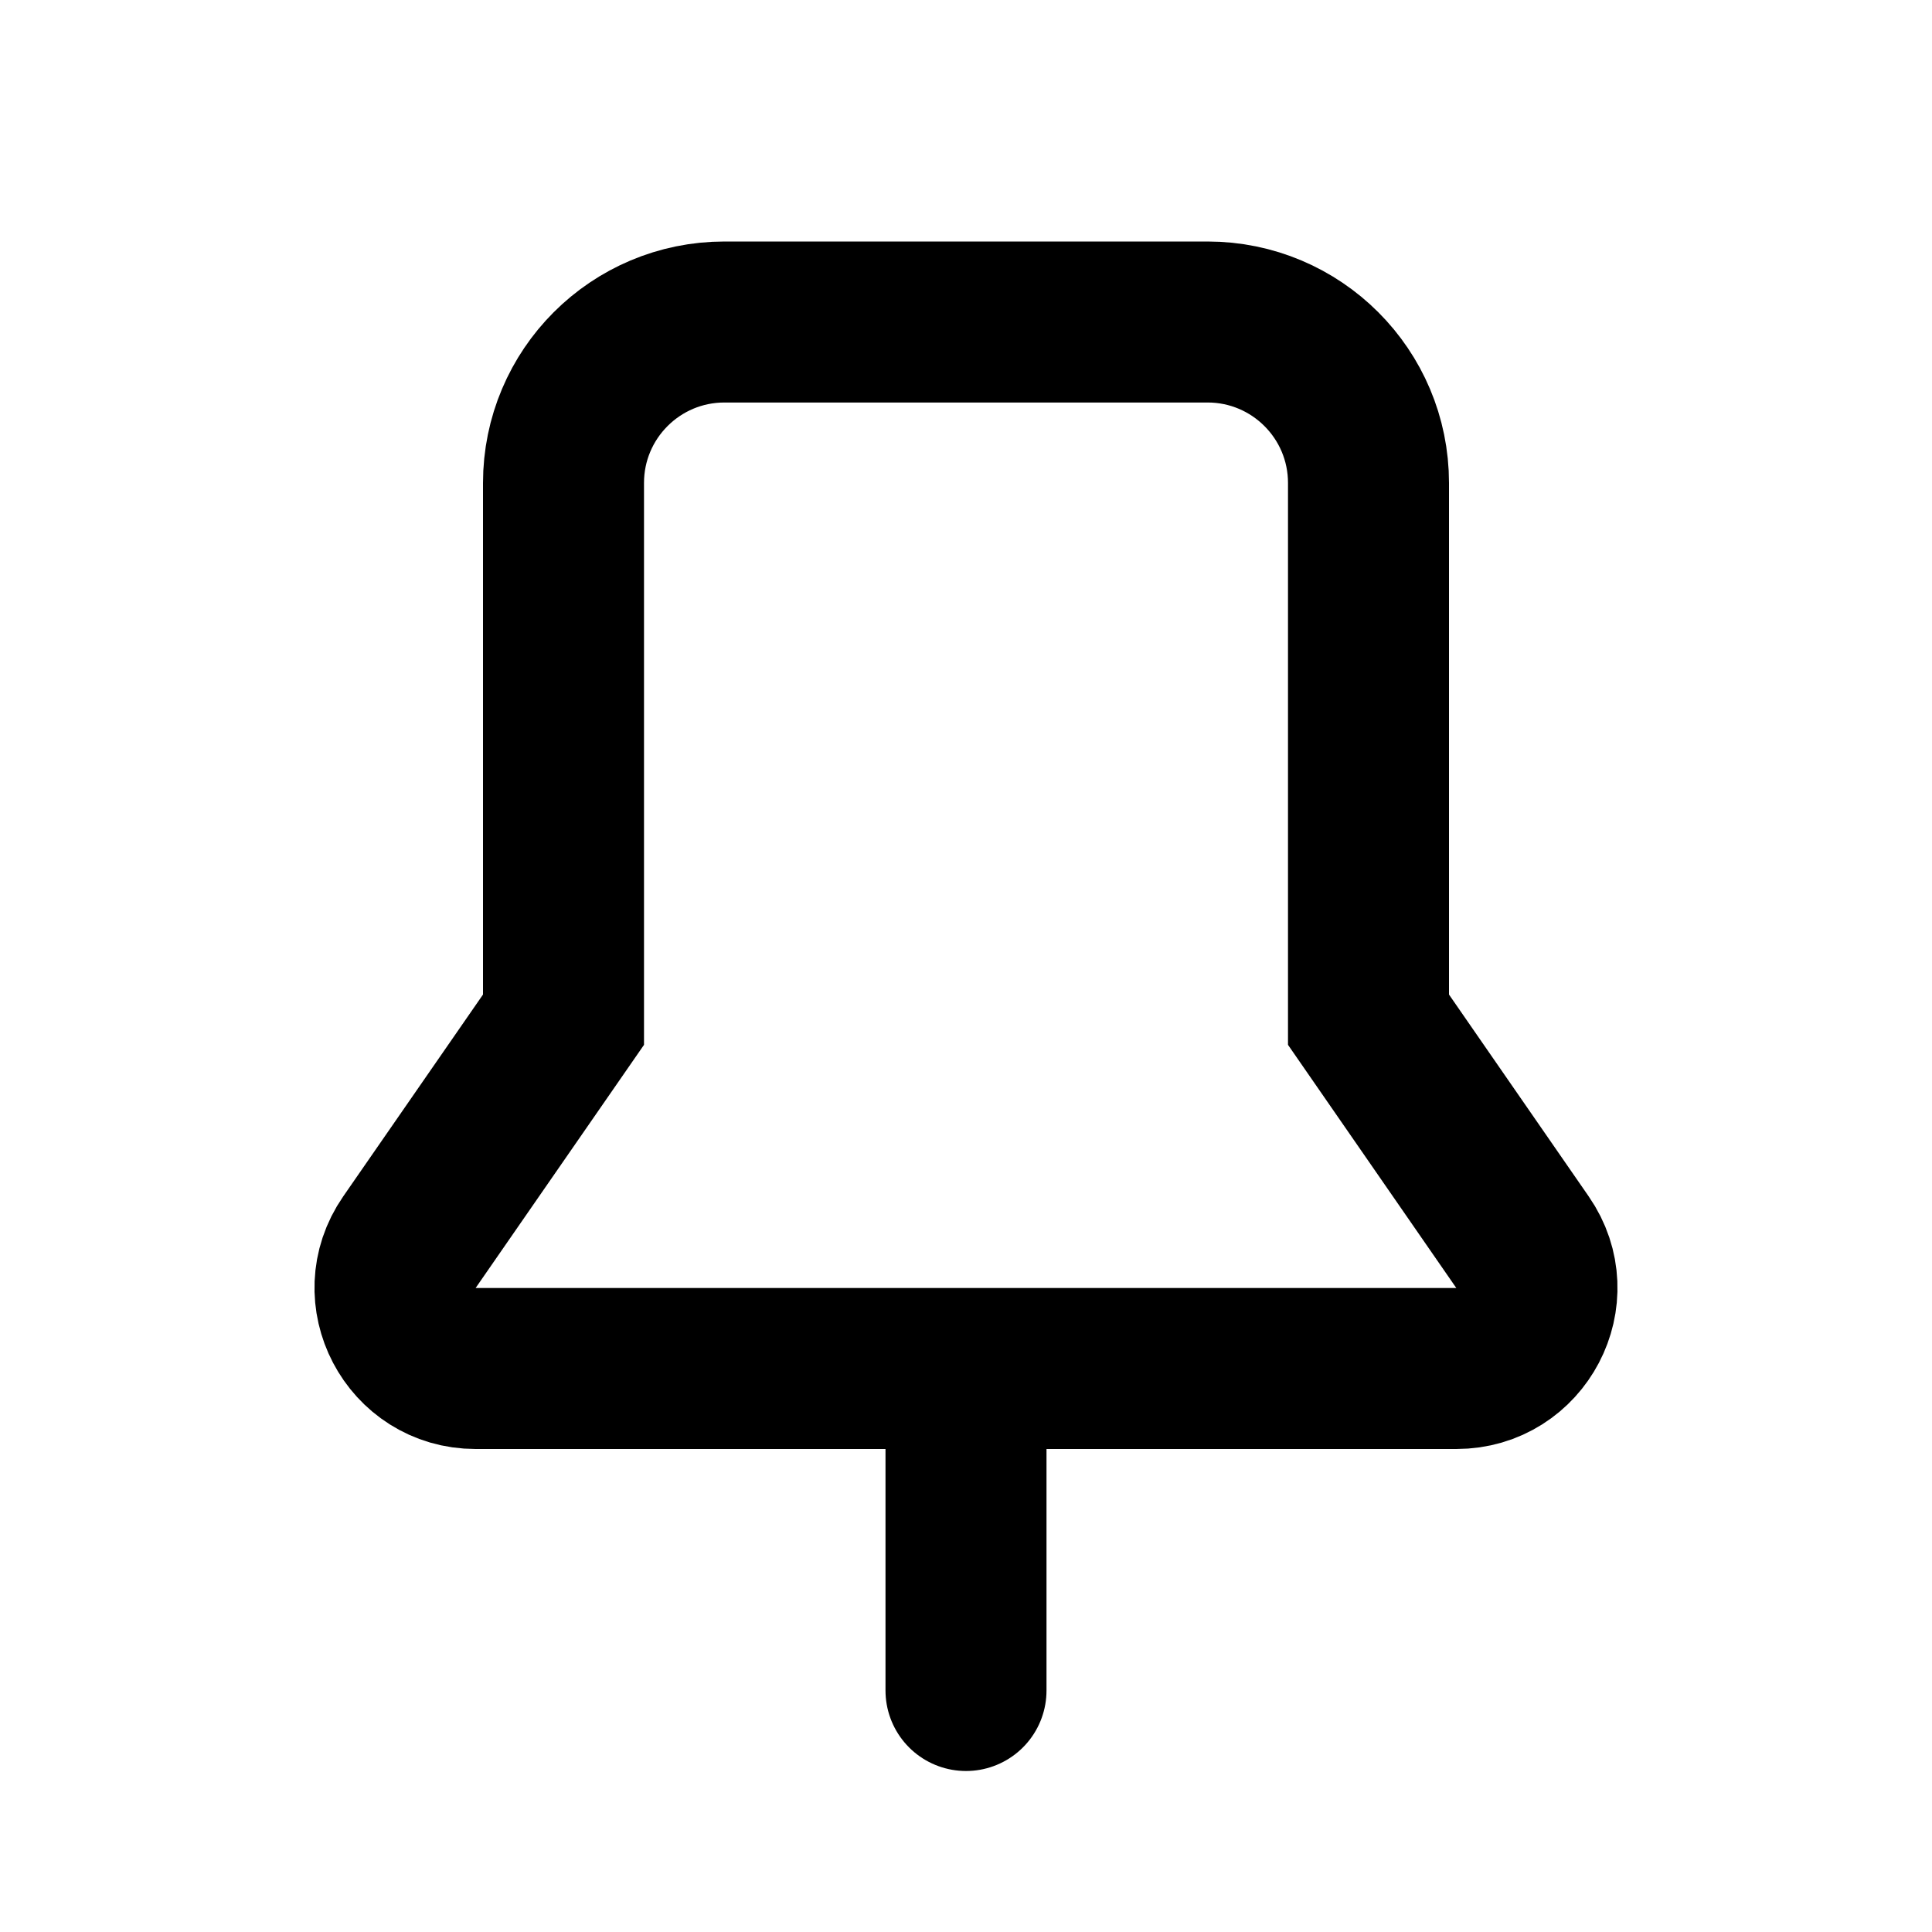
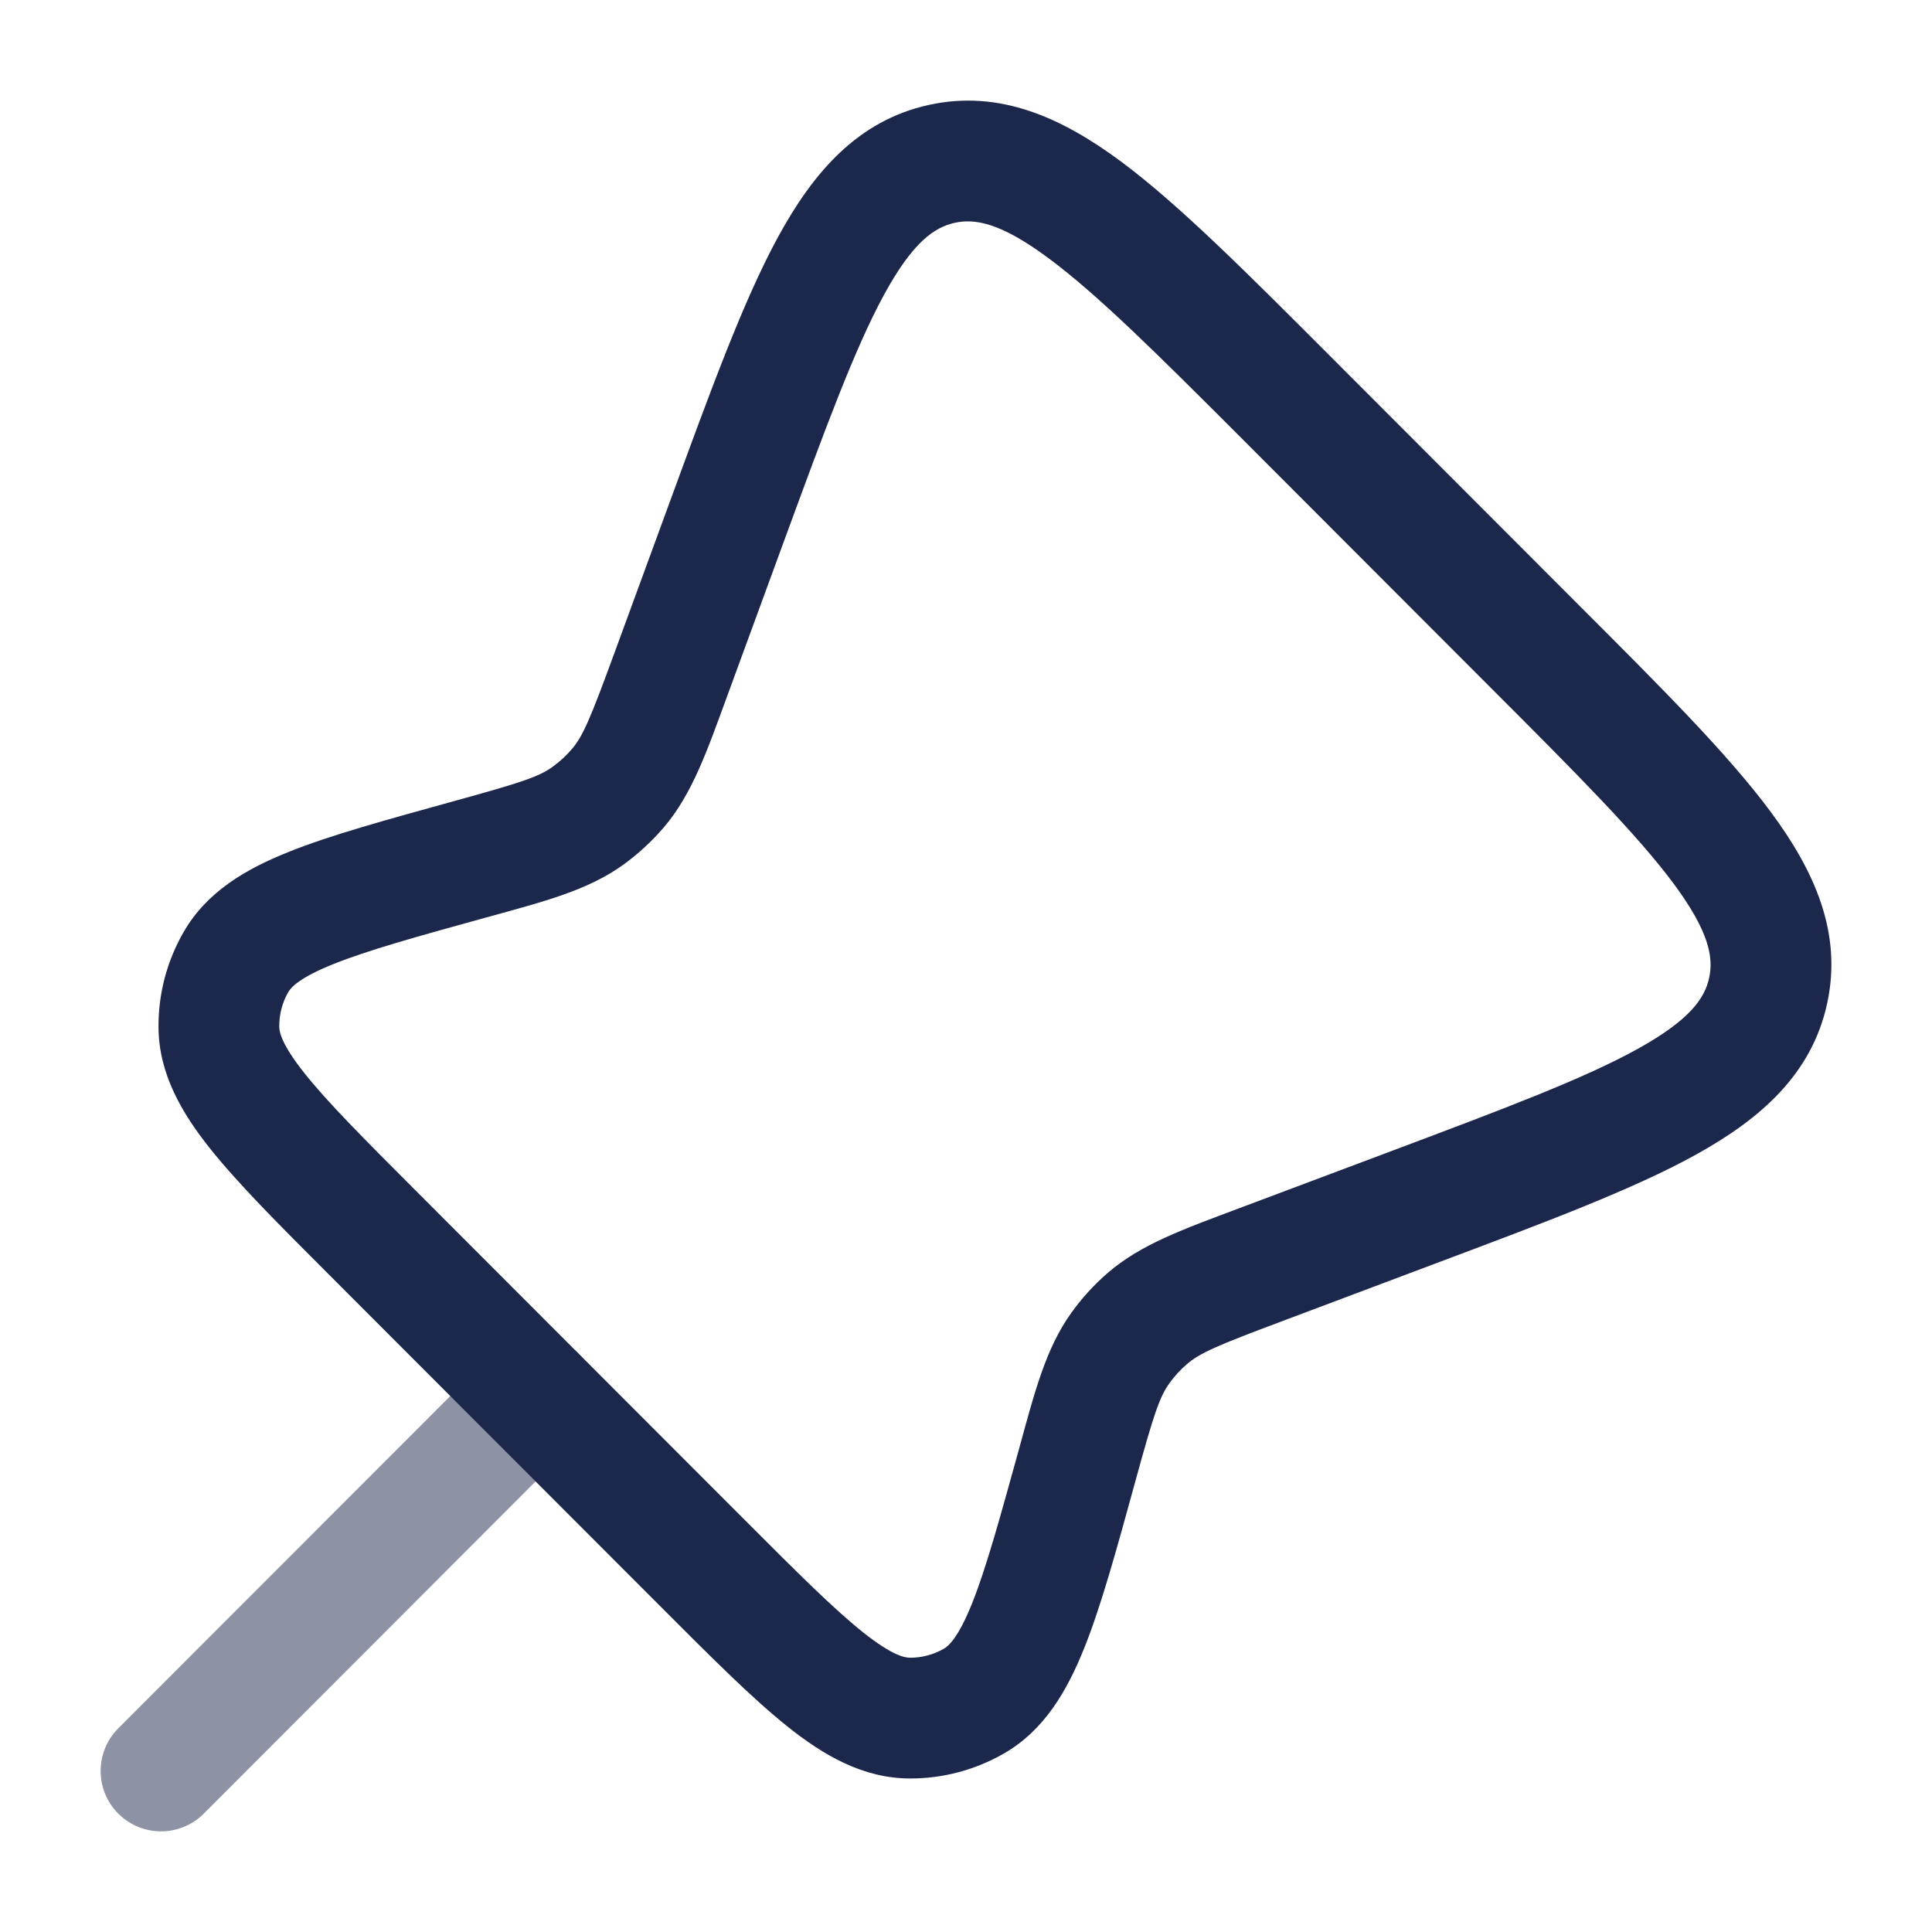
<svg xmlns="http://www.w3.org/2000/svg" width="800px" height="800px" viewBox="0 0 24 24" fill="none">
-   <path d="M12 17V21M7 12.667V6C7 4.895 7.895 4 9 4H15C16.105 4 17 4.895 17 6V12.667L18.913 15.431C19.373 16.094 18.898 17 18.091 17H5.908C5.102 17 4.627 16.094 5.086 15.431L7 12.667Z" stroke="#000000" stroke-width="2" stroke-linecap="round" />
+   <path d="M15.989 4.95L16.52 4.42L16.52 4.42L15.989 4.95ZM19.072 8.036L18.541 8.566L18.541 8.566L19.072 8.036ZM8.738 19.429L8.208 19.959L8.738 19.429ZM4.622 15.308L5.152 14.778L4.622 15.308ZM17.567 14.994L17.303 14.292L17.567 14.994ZM15.65 15.715L15.914 16.417L15.65 15.715ZM8.332 8.382L7.628 8.124H7.628L8.332 8.382ZM9.027 6.486L9.731 6.744L9.027 6.486ZM5.845 10.674L6.044 11.396H6.044L5.845 10.674ZM7.302 10.135L6.864 9.526L6.864 9.526L7.302 10.135ZM7.676 9.79L8.247 10.277H8.247L7.676 9.79ZM14.251 16.381L14.742 16.948L14.742 16.948L14.251 16.381ZM13.381 18.201L12.658 18.002V18.002L13.381 18.201ZM13.917 16.747L13.308 16.309L13.308 16.309L13.917 16.747ZM2.719 12.755L1.969 12.76V12.76L2.719 12.755ZM2.931 11.952L2.281 11.578H2.281L2.931 11.952ZM11.305 21.343L11.306 20.593H11.306L11.305 21.343ZM12.093 21.135L11.722 20.483L11.722 20.483L12.093 21.135ZM11.697 2.036L11.859 2.768L11.697 2.036ZM15.459 5.48L18.541 8.566L19.602 7.506L16.52 4.42L15.459 5.48ZM9.269 18.899L5.152 14.778L4.091 15.838L8.208 19.959L9.269 18.899ZM17.303 14.292L15.386 15.012L15.914 16.417L17.831 15.696L17.303 14.292ZM9.036 8.64L9.731 6.744L8.323 6.228L7.628 8.124L9.036 8.64ZM6.044 11.396C6.756 11.2 7.297 11.062 7.74 10.744L6.864 9.526C6.691 9.651 6.466 9.724 5.646 9.95L6.044 11.396ZM7.628 8.124C7.335 8.923 7.243 9.142 7.105 9.304L8.247 10.277C8.6 9.862 8.782 9.333 9.036 8.64L7.628 8.124ZM7.74 10.744C7.927 10.609 8.097 10.452 8.247 10.277L7.105 9.304C7.034 9.388 6.953 9.462 6.864 9.526L7.74 10.744ZM15.386 15.012C14.697 15.271 14.172 15.457 13.76 15.813L14.742 16.948C14.903 16.808 15.119 16.715 15.914 16.417L15.386 15.012ZM14.104 18.4C14.329 17.581 14.402 17.357 14.526 17.184L13.308 16.309C12.99 16.752 12.853 17.292 12.658 18.002L14.104 18.4ZM13.76 15.813C13.59 15.96 13.438 16.127 13.308 16.309L14.526 17.184C14.589 17.097 14.661 17.017 14.742 16.948L13.76 15.813ZM5.152 14.778C4.506 14.131 4.068 13.691 3.784 13.334C3.498 12.975 3.469 12.82 3.469 12.751L1.969 12.76C1.972 13.342 2.261 13.83 2.61 14.268C2.96 14.707 3.471 15.218 4.091 15.838L5.152 14.778ZM5.646 9.95C4.801 10.184 4.104 10.374 3.583 10.584C3.063 10.792 2.571 11.073 2.281 11.578L3.58 12.326C3.615 12.266 3.717 12.146 4.142 11.976C4.565 11.806 5.163 11.639 6.044 11.396L5.646 9.95ZM3.469 12.751C3.468 12.602 3.506 12.455 3.58 12.326L2.281 11.578C2.074 11.937 1.966 12.345 1.969 12.76L3.469 12.751ZM8.208 19.959C8.832 20.584 9.345 21.099 9.787 21.451C10.227 21.802 10.718 22.092 11.304 22.093L11.306 20.593C11.237 20.593 11.082 20.564 10.721 20.277C10.362 19.991 9.919 19.55 9.269 18.899L8.208 19.959ZM12.658 18.002C12.413 18.89 12.246 19.492 12.075 19.919C11.903 20.347 11.782 20.449 11.722 20.483L12.465 21.786C12.974 21.496 13.257 21 13.467 20.477C13.678 19.953 13.87 19.252 14.104 18.4L12.658 18.002ZM11.304 22.093C11.711 22.094 12.111 21.988 12.465 21.786L11.722 20.483C11.595 20.555 11.452 20.593 11.306 20.593L11.304 22.093ZM18.541 8.566C19.605 9.63 20.34 10.37 20.792 10.979C21.235 11.577 21.286 11.896 21.232 12.146L22.698 12.463C22.888 11.585 22.538 10.816 21.997 10.086C21.464 9.366 20.631 8.535 19.602 7.506L18.541 8.566ZM17.831 15.696C19.192 15.185 20.294 14.773 21.077 14.338C21.872 13.897 22.508 13.342 22.698 12.463L21.232 12.146C21.178 12.397 21 12.665 20.349 13.027C19.686 13.395 18.711 13.763 17.303 14.292L17.831 15.696ZM16.52 4.42C15.484 3.383 14.648 2.544 13.925 2.006C13.191 1.462 12.418 1.109 11.536 1.304L11.859 2.768C12.109 2.713 12.428 2.763 13.03 3.211C13.643 3.666 14.388 4.408 15.459 5.48L16.52 4.42ZM9.731 6.744C10.253 5.321 10.616 4.334 10.981 3.663C11.34 3.003 11.609 2.824 11.859 2.768L11.536 1.304C10.654 1.498 10.101 2.143 9.664 2.946C9.233 3.738 8.827 4.852 8.323 6.228L9.731 6.744Z" fill="#1C274C" />
+   <path opacity="0.5" d="M1.469 21.47C1.177 21.763 1.177 22.238 1.47 22.53C1.763 22.823 2.238 22.823 2.531 22.53L1.469 21.47ZM7.184 17.872C7.477 17.579 7.476 17.104 7.183 16.811C6.89 16.518 6.415 16.519 6.123 16.812L7.184 17.872ZM2.531 22.53L7.184 17.872L6.123 16.812L1.469 21.47L2.531 22.53Z" fill="#1C274C" />
</svg>
